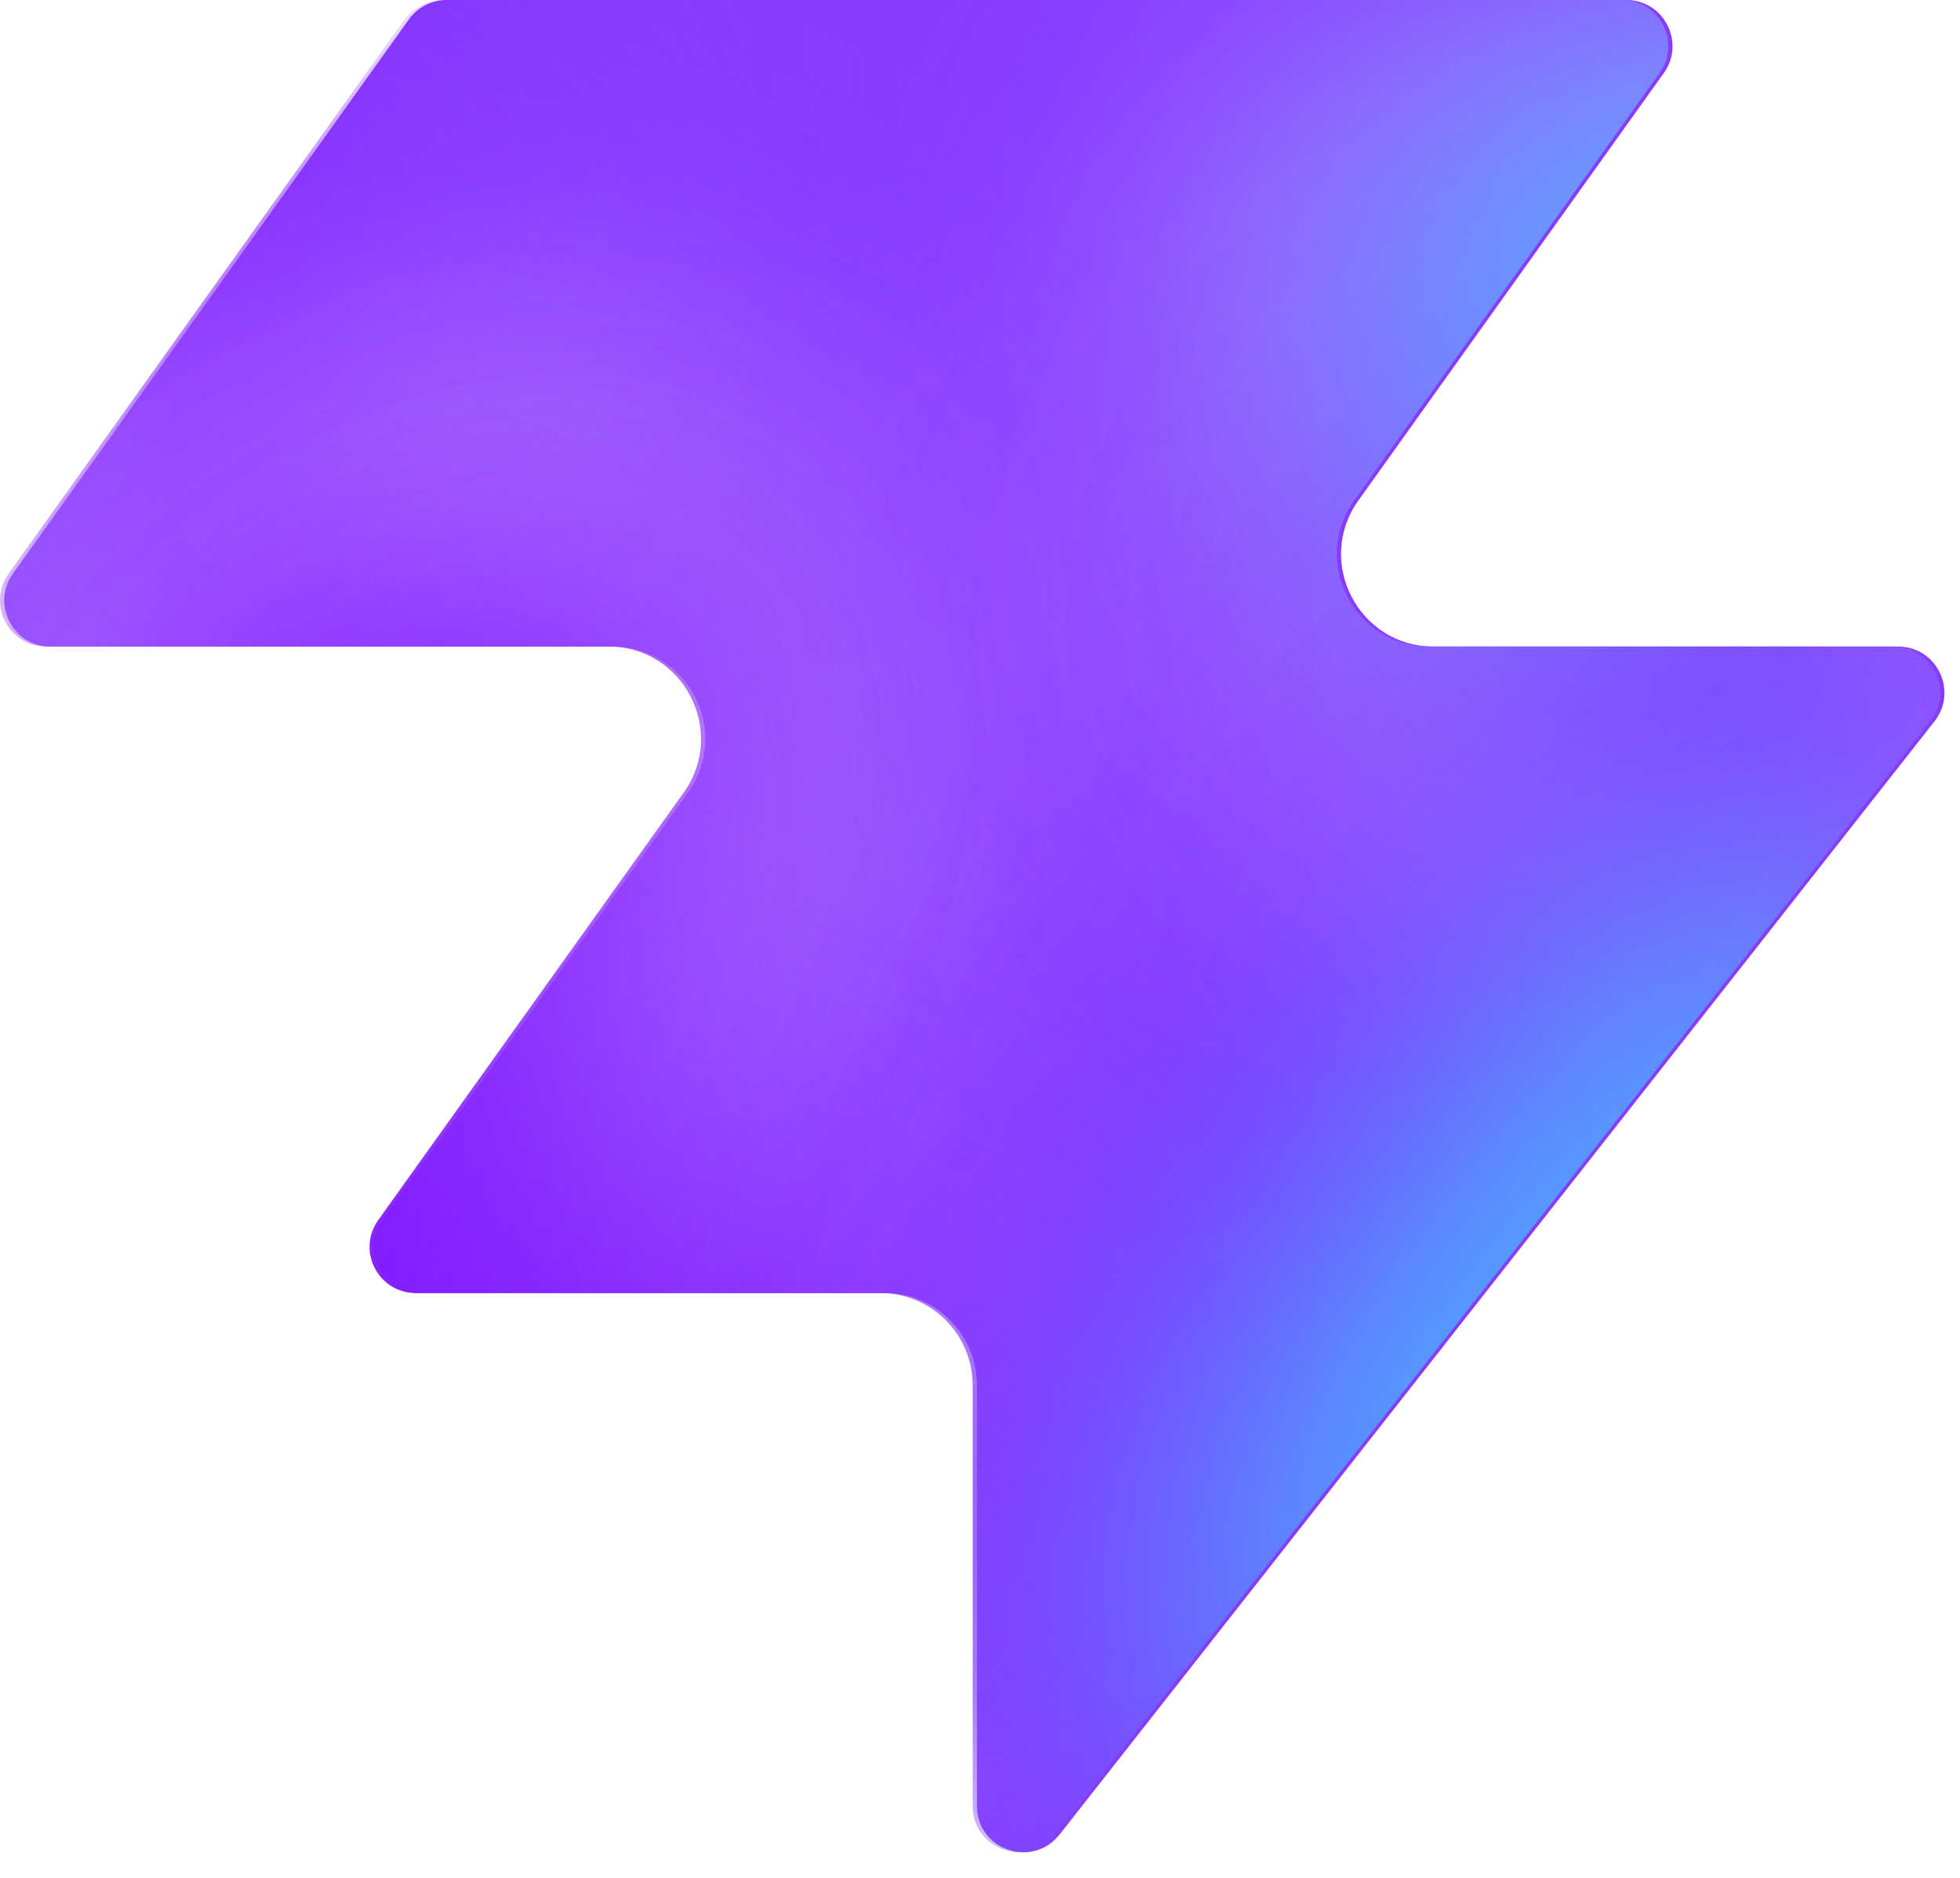
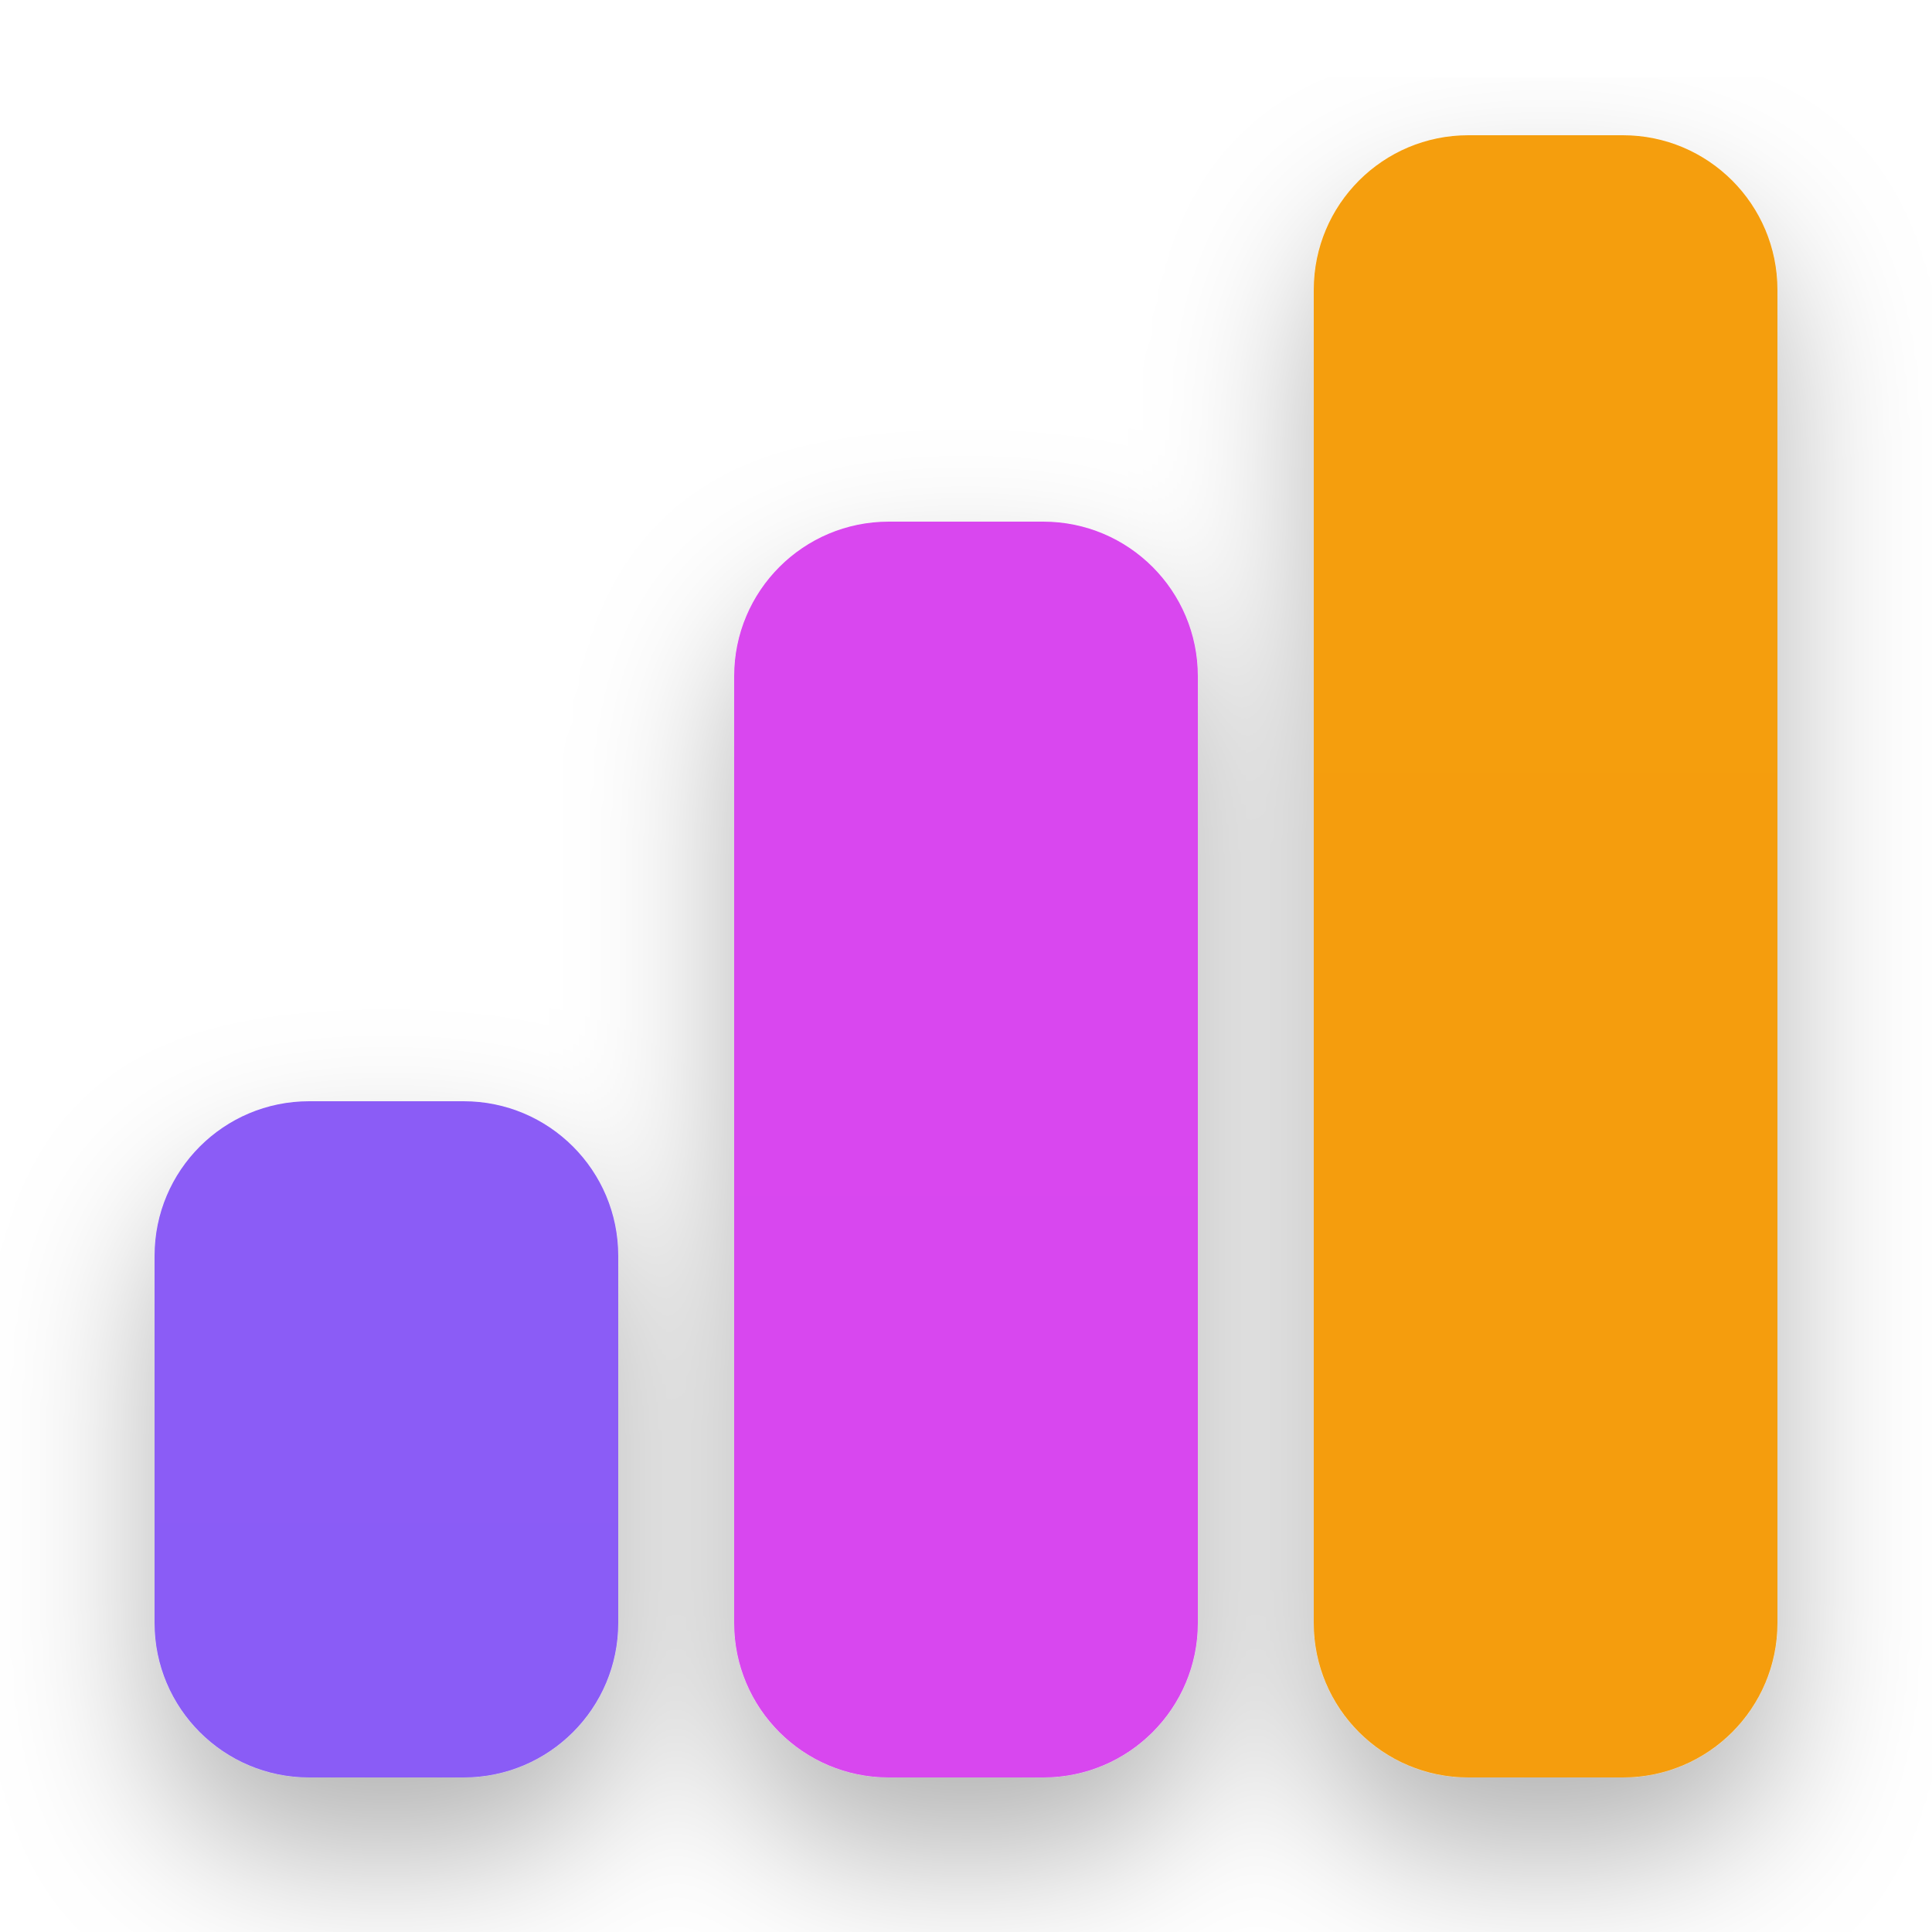
- <svg xmlns="http://www.w3.org/2000/svg" width="48" height="46" fill="none" viewBox="0 0 48 46">
-   <path fill="#863bff" d="M25.946 44.938c-.664.845-2.021.375-2.021-.698V33.937a2.26 2.26 0 0 0-2.262-2.262H10.287c-.92 0-1.456-1.04-.92-1.788l7.48-10.471c1.07-1.497 0-3.578-1.842-3.578H1.237c-.92 0-1.456-1.04-.92-1.788L10.013.474c.214-.297.556-.474.92-.474h28.894c.92 0 1.456 1.04.92 1.788l-7.48 10.471c-1.07 1.498 0 3.579 1.842 3.579h11.377c.943 0 1.473 1.088.89 1.83L25.947 44.94z" style="fill:#863bff;fill:color(display-p3 .525 .23 1);fill-opacity:1" />
-   <mask id="a" width="48" height="46" x="0" y="0" maskUnits="userSpaceOnUse" style="mask-type:alpha">
-     <path fill="#000" d="M25.842 44.938c-.664.844-2.021.375-2.021-.698V33.937a2.26 2.26 0 0 0-2.262-2.262H10.183c-.92 0-1.456-1.04-.92-1.788l7.48-10.471c1.07-1.498 0-3.579-1.842-3.579H1.133c-.92 0-1.456-1.04-.92-1.787L9.91.473c.214-.297.556-.474.92-.474h28.894c.92 0 1.456 1.04.92 1.788l-7.48 10.471c-1.07 1.498 0 3.578 1.842 3.578h11.377c.943 0 1.473 1.088.89 1.832L25.843 44.94z" style="fill:#000;fill-opacity:1" />
-   </mask>
-   <g mask="url(#a)">
-     <g filter="url(#b)">
-       <ellipse cx="5.508" cy="14.704" fill="#ede6ff" rx="5.508" ry="14.704" style="fill:#ede6ff;fill:color(display-p3 .927 .903 1);fill-opacity:1" transform="matrix(.00324 1 1 -.00324 -4.47 31.516)" />
-     </g>
-     <g filter="url(#c)">
-       <ellipse cx="10.399" cy="29.851" fill="#ede6ff" rx="10.399" ry="29.851" style="fill:#ede6ff;fill:color(display-p3 .927 .903 1);fill-opacity:1" transform="matrix(.00324 1 1 -.00324 -39.328 7.883)" />
-     </g>
-     <g filter="url(#d)">
-       <ellipse cx="5.508" cy="30.487" fill="#7e14ff" rx="5.508" ry="30.487" style="fill:#7e14ff;fill:color(display-p3 .492 .077 1);fill-opacity:1" transform="rotate(89.814 -25.913 -14.639)scale(1 -1)" />
-     </g>
-     <g filter="url(#e)">
-       <ellipse cx="5.508" cy="30.599" fill="#7e14ff" rx="5.508" ry="30.599" style="fill:#7e14ff;fill:color(display-p3 .492 .077 1);fill-opacity:1" transform="rotate(89.814 -32.644 -3.334)scale(1 -1)" />
-     </g>
-     <g filter="url(#f)">
-       <ellipse cx="5.508" cy="30.599" fill="#7e14ff" rx="5.508" ry="30.599" style="fill:#7e14ff;fill:color(display-p3 .492 .077 1);fill-opacity:1" transform="matrix(.00324 1 1 -.00324 -34.34 30.47)" />
-     </g>
-     <g filter="url(#g)">
-       <ellipse cx="14.072" cy="22.078" fill="#ede6ff" rx="14.072" ry="22.078" style="fill:#ede6ff;fill:color(display-p3 .927 .903 1);fill-opacity:1" transform="rotate(93.35 24.506 48.493)scale(-1 1)" />
-     </g>
-     <g filter="url(#h)">
-       <ellipse cx="3.47" cy="21.501" fill="#7e14ff" rx="3.47" ry="21.501" style="fill:#7e14ff;fill:color(display-p3 .492 .077 1);fill-opacity:1" transform="rotate(89.009 28.708 47.59)scale(-1 1)" />
-     </g>
-     <g filter="url(#i)">
-       <ellipse cx="3.47" cy="21.501" fill="#7e14ff" rx="3.47" ry="21.501" style="fill:#7e14ff;fill:color(display-p3 .492 .077 1);fill-opacity:1" transform="rotate(89.009 28.708 47.59)scale(-1 1)" />
-     </g>
-     <g filter="url(#j)">
-       <ellipse cx=".387" cy="8.972" fill="#7e14ff" rx="4.407" ry="29.108" style="fill:#7e14ff;fill:color(display-p3 .492 .077 1);fill-opacity:1" transform="rotate(39.51 .387 8.972)" />
-     </g>
-     <g filter="url(#k)">
-       <ellipse cx="47.523" cy="-6.092" fill="#7e14ff" rx="4.407" ry="29.108" style="fill:#7e14ff;fill:color(display-p3 .492 .077 1);fill-opacity:1" transform="rotate(37.892 47.523 -6.092)" />
-     </g>
-     <g filter="url(#l)">
-       <ellipse cx="41.412" cy="6.333" fill="#47bfff" rx="5.971" ry="9.665" style="fill:#47bfff;fill:color(display-p3 .28 .748 1);fill-opacity:1" transform="rotate(37.892 41.412 6.333)" />
-     </g>
-     <g filter="url(#m)">
-       <ellipse cx="-1.879" cy="38.332" fill="#7e14ff" rx="4.407" ry="29.108" style="fill:#7e14ff;fill:color(display-p3 .492 .077 1);fill-opacity:1" transform="rotate(37.892 -1.88 38.332)" />
-     </g>
-     <g filter="url(#n)">
-       <ellipse cx="-1.879" cy="38.332" fill="#7e14ff" rx="4.407" ry="29.108" style="fill:#7e14ff;fill:color(display-p3 .492 .077 1);fill-opacity:1" transform="rotate(37.892 -1.88 38.332)" />
-     </g>
-     <g filter="url(#o)">
-       <ellipse cx="35.651" cy="29.907" fill="#7e14ff" rx="4.407" ry="29.108" style="fill:#7e14ff;fill:color(display-p3 .492 .077 1);fill-opacity:1" transform="rotate(37.892 35.651 29.907)" />
-     </g>
-     <g filter="url(#p)">
-       <ellipse cx="38.418" cy="32.4" fill="#47bfff" rx="5.971" ry="15.297" style="fill:#47bfff;fill:color(display-p3 .28 .748 1);fill-opacity:1" transform="rotate(37.892 38.418 32.4)" />
-     </g>
-   </g>
+ <svg xmlns="http://www.w3.org/2000/svg" viewBox="0 0 100 100">
  <defs>
-     <filter id="b" width="60.045" height="41.654" x="-19.77" y="16.149" color-interpolation-filters="sRGB" filterUnits="userSpaceOnUse">
-       <feFlood flood-opacity="0" result="BackgroundImageFix" />
-       <feBlend in="SourceGraphic" in2="BackgroundImageFix" result="shape" />
-       <feGaussianBlur result="effect1_foregroundBlur_2002_17158" stdDeviation="7.659" />
-     </filter>
-     <filter id="c" width="90.34" height="51.437" x="-54.613" y="-7.533" color-interpolation-filters="sRGB" filterUnits="userSpaceOnUse">
-       <feFlood flood-opacity="0" result="BackgroundImageFix" />
-       <feBlend in="SourceGraphic" in2="BackgroundImageFix" result="shape" />
-       <feGaussianBlur result="effect1_foregroundBlur_2002_17158" stdDeviation="7.659" />
-     </filter>
-     <filter id="d" width="79.355" height="29.4" x="-49.64" y="2.03" color-interpolation-filters="sRGB" filterUnits="userSpaceOnUse">
-       <feFlood flood-opacity="0" result="BackgroundImageFix" />
-       <feBlend in="SourceGraphic" in2="BackgroundImageFix" result="shape" />
-       <feGaussianBlur result="effect1_foregroundBlur_2002_17158" stdDeviation="4.596" />
-     </filter>
-     <filter id="e" width="79.579" height="29.4" x="-45.045" y="20.029" color-interpolation-filters="sRGB" filterUnits="userSpaceOnUse">
-       <feFlood flood-opacity="0" result="BackgroundImageFix" />
-       <feBlend in="SourceGraphic" in2="BackgroundImageFix" result="shape" />
-       <feGaussianBlur result="effect1_foregroundBlur_2002_17158" stdDeviation="4.596" />
-     </filter>
-     <filter id="f" width="79.579" height="29.4" x="-43.513" y="21.178" color-interpolation-filters="sRGB" filterUnits="userSpaceOnUse">
-       <feFlood flood-opacity="0" result="BackgroundImageFix" />
-       <feBlend in="SourceGraphic" in2="BackgroundImageFix" result="shape" />
-       <feGaussianBlur result="effect1_foregroundBlur_2002_17158" stdDeviation="4.596" />
-     </filter>
-     <filter id="g" width="74.749" height="58.852" x="15.756" y="-17.901" color-interpolation-filters="sRGB" filterUnits="userSpaceOnUse">
-       <feFlood flood-opacity="0" result="BackgroundImageFix" />
-       <feBlend in="SourceGraphic" in2="BackgroundImageFix" result="shape" />
-       <feGaussianBlur result="effect1_foregroundBlur_2002_17158" stdDeviation="7.659" />
-     </filter>
-     <filter id="h" width="61.377" height="25.362" x="23.548" y="2.284" color-interpolation-filters="sRGB" filterUnits="userSpaceOnUse">
-       <feFlood flood-opacity="0" result="BackgroundImageFix" />
-       <feBlend in="SourceGraphic" in2="BackgroundImageFix" result="shape" />
-       <feGaussianBlur result="effect1_foregroundBlur_2002_17158" stdDeviation="4.596" />
-     </filter>
-     <filter id="i" width="61.377" height="25.362" x="23.548" y="2.284" color-interpolation-filters="sRGB" filterUnits="userSpaceOnUse">
-       <feFlood flood-opacity="0" result="BackgroundImageFix" />
-       <feBlend in="SourceGraphic" in2="BackgroundImageFix" result="shape" />
-       <feGaussianBlur result="effect1_foregroundBlur_2002_17158" stdDeviation="4.596" />
-     </filter>
-     <filter id="j" width="56.045" height="63.649" x="-27.636" y="-22.853" color-interpolation-filters="sRGB" filterUnits="userSpaceOnUse">
-       <feFlood flood-opacity="0" result="BackgroundImageFix" />
-       <feBlend in="SourceGraphic" in2="BackgroundImageFix" result="shape" />
-       <feGaussianBlur result="effect1_foregroundBlur_2002_17158" stdDeviation="4.596" />
-     </filter>
-     <filter id="k" width="54.814" height="64.646" x="20.116" y="-38.415" color-interpolation-filters="sRGB" filterUnits="userSpaceOnUse">
-       <feFlood flood-opacity="0" result="BackgroundImageFix" />
-       <feBlend in="SourceGraphic" in2="BackgroundImageFix" result="shape" />
-       <feGaussianBlur result="effect1_foregroundBlur_2002_17158" stdDeviation="4.596" />
-     </filter>
-     <filter id="l" width="33.541" height="35.313" x="24.641" y="-11.323" color-interpolation-filters="sRGB" filterUnits="userSpaceOnUse">
-       <feFlood flood-opacity="0" result="BackgroundImageFix" />
-       <feBlend in="SourceGraphic" in2="BackgroundImageFix" result="shape" />
-       <feGaussianBlur result="effect1_foregroundBlur_2002_17158" stdDeviation="4.596" />
-     </filter>
-     <filter id="m" width="54.814" height="64.646" x="-29.286" y="6.009" color-interpolation-filters="sRGB" filterUnits="userSpaceOnUse">
-       <feFlood flood-opacity="0" result="BackgroundImageFix" />
-       <feBlend in="SourceGraphic" in2="BackgroundImageFix" result="shape" />
-       <feGaussianBlur result="effect1_foregroundBlur_2002_17158" stdDeviation="4.596" />
-     </filter>
-     <filter id="n" width="54.814" height="64.646" x="-29.286" y="6.009" color-interpolation-filters="sRGB" filterUnits="userSpaceOnUse">
-       <feFlood flood-opacity="0" result="BackgroundImageFix" />
-       <feBlend in="SourceGraphic" in2="BackgroundImageFix" result="shape" />
-       <feGaussianBlur result="effect1_foregroundBlur_2002_17158" stdDeviation="4.596" />
-     </filter>
-     <filter id="o" width="54.814" height="64.646" x="8.244" y="-2.416" color-interpolation-filters="sRGB" filterUnits="userSpaceOnUse">
-       <feFlood flood-opacity="0" result="BackgroundImageFix" />
-       <feBlend in="SourceGraphic" in2="BackgroundImageFix" result="shape" />
-       <feGaussianBlur result="effect1_foregroundBlur_2002_17158" stdDeviation="4.596" />
-     </filter>
-     <filter id="p" width="39.409" height="43.623" x="18.713" y="10.588" color-interpolation-filters="sRGB" filterUnits="userSpaceOnUse">
-       <feFlood flood-opacity="0" result="BackgroundImageFix" />
-       <feBlend in="SourceGraphic" in2="BackgroundImageFix" result="shape" />
-       <feGaussianBlur result="effect1_foregroundBlur_2002_17158" stdDeviation="4.596" />
+     <linearGradient id="bar1" x1="0" y1="100" x2="0" y2="0">
+       <stop offset="0%" stop-color="#3B82F6" />
+       <stop offset="100%" stop-color="#8B5CF6" />
+     </linearGradient>
+     <linearGradient id="bar2" x1="0" y1="100" x2="0" y2="0">
+       <stop offset="0%" stop-color="#7C3AED" />
+       <stop offset="100%" stop-color="#D946EF" />
+     </linearGradient>
+     <linearGradient id="bar3" x1="0" y1="100" x2="0" y2="0">
+       <stop offset="0%" stop-color="#E11D48" />
+       <stop offset="100%" stop-color="#F59E0B" />
+     </linearGradient>
+     <filter id="shadow" x="-20%" y="-20%" width="140%" height="140%">
+       <feDropShadow dx="0" dy="4" stdDeviation="4" flood-opacity="0.30" />
    </filter>
  </defs>
+   <g filter="url(#shadow)">
+     <rect x="8" y="57" width="24" height="35" rx="8" fill="url(#bar1)" />
+     <rect x="38" y="27" width="24" height="65" rx="8" fill="url(#bar2)" />
+     <rect x="68" y="7" width="24" height="85" rx="8" fill="url(#bar3)" />
+   </g>
</svg>
